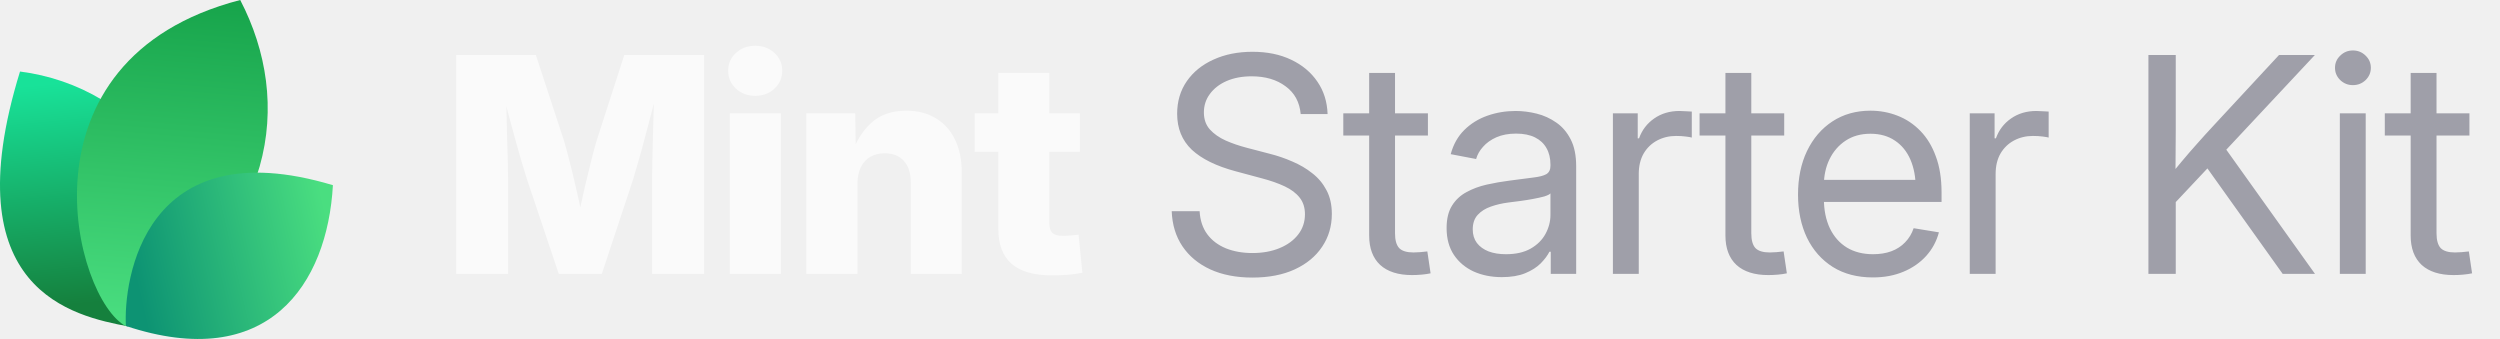
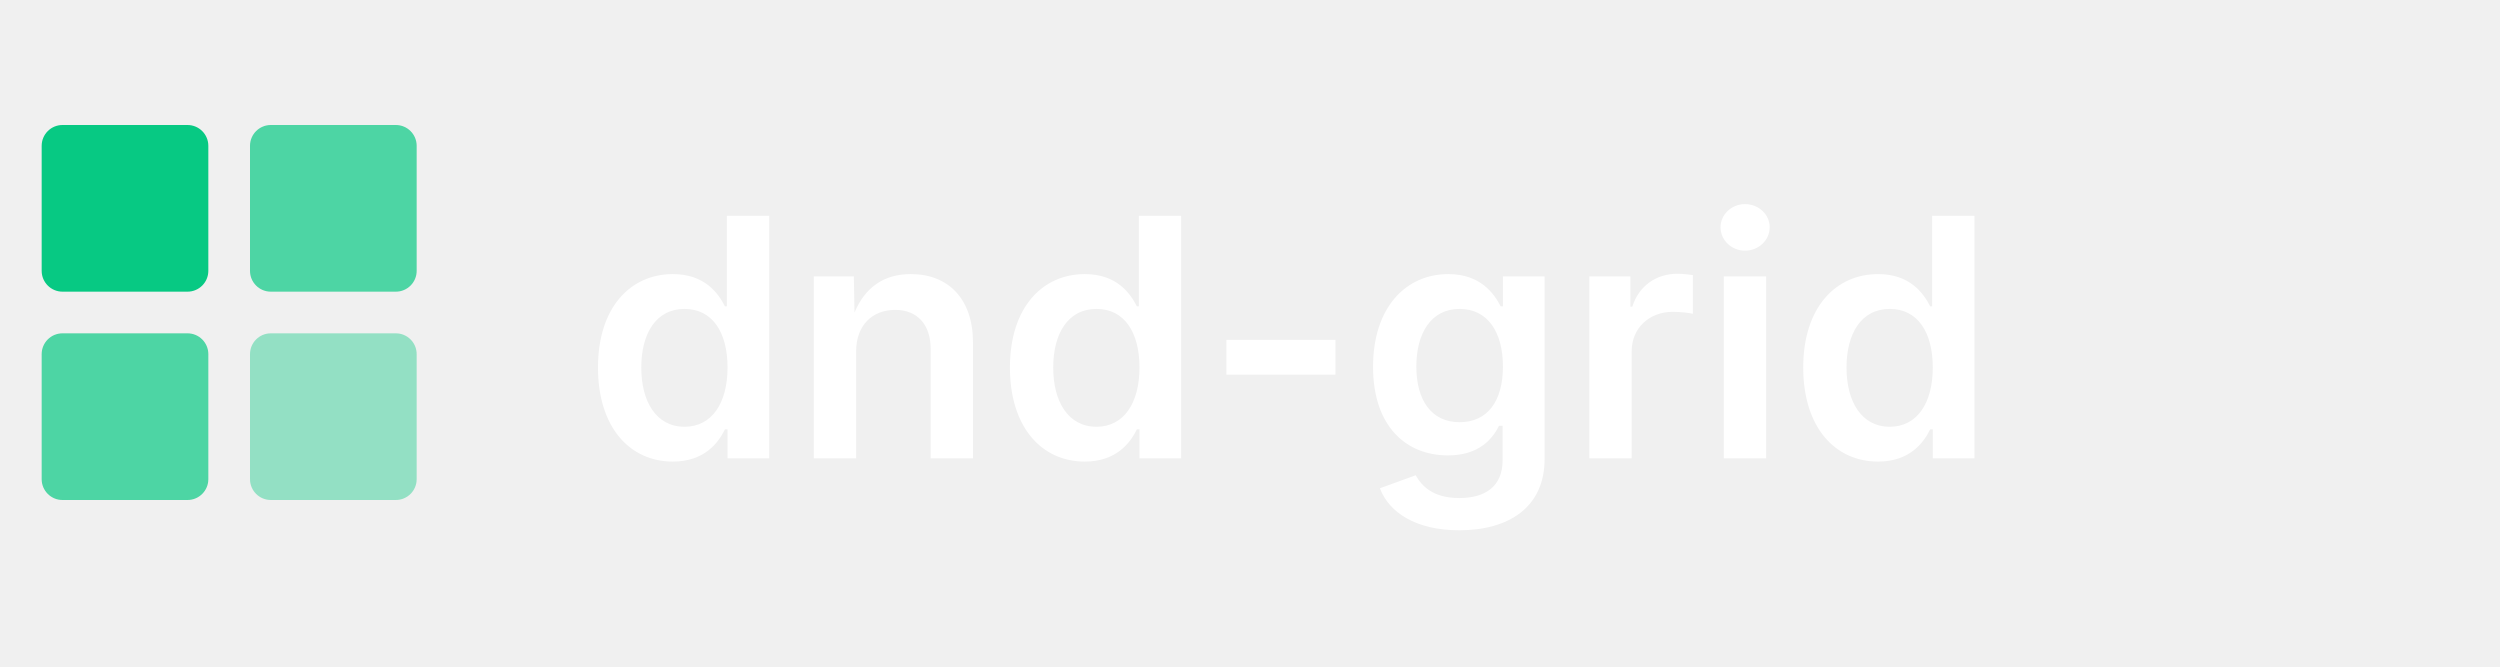
- <svg xmlns="http://www.w3.org/2000/svg" width="177" height="24" viewBox="0 0 177 24" fill="none">
-   <path d="M9.061 23.108C5.268 22.377 -3.391 20.627 1.417 5.064C9.634 6.099 16.973 14.064 9.061 23.108Z" fill="url(#paint0_linear_17557_2145)" />
-   <path d="M8.919 23.094C5.276 21.222 0.784 4.209 17.007 0C20.757 7.193 19.621 16.545 8.919 23.094Z" fill="url(#paint1_linear_17557_2145)" />
-   <path d="M8.914 23.079C8.735 19.882 10.159 9.085 23.57 13.111C23.181 20.123 18.984 26.418 8.914 23.079Z" fill="url(#paint2_linear_17557_2145)" />
-   <path d="M32.301 19.392V3.894H37.938L39.925 9.948C40.036 10.315 40.164 10.787 40.31 11.362C40.462 11.938 40.611 12.552 40.757 13.204C40.91 13.855 41.048 14.483 41.173 15.086C41.305 15.682 41.412 16.192 41.495 16.615H40.695C40.771 16.192 40.871 15.682 40.996 15.086C41.128 14.49 41.267 13.866 41.412 13.214C41.565 12.562 41.714 11.948 41.86 11.373C42.005 10.79 42.133 10.315 42.244 9.948L44.2 3.894H49.848V19.392H46.166V12.704C46.166 12.357 46.173 11.917 46.187 11.383C46.2 10.849 46.214 10.27 46.228 9.646C46.249 9.022 46.266 8.391 46.28 7.753C46.301 7.115 46.311 6.519 46.311 5.964H46.623C46.485 6.561 46.332 7.181 46.166 7.826C45.999 8.471 45.833 9.102 45.666 9.719C45.507 10.336 45.351 10.901 45.198 11.414C45.053 11.928 44.928 12.357 44.824 12.704L42.608 19.392H39.561L37.314 12.704C37.203 12.357 37.072 11.928 36.919 11.414C36.773 10.901 36.614 10.34 36.441 9.729C36.274 9.112 36.104 8.481 35.931 7.836C35.764 7.192 35.608 6.567 35.463 5.964H35.827C35.834 6.512 35.844 7.105 35.858 7.743C35.872 8.374 35.886 9.005 35.9 9.636C35.92 10.26 35.938 10.839 35.952 11.373C35.965 11.907 35.972 12.351 35.972 12.704V19.392H32.301ZM51.668 19.392V8.024H55.288V19.392H51.668ZM53.468 6.786C52.927 6.786 52.473 6.616 52.105 6.276C51.738 5.93 51.554 5.507 51.554 5.007C51.554 4.508 51.738 4.088 52.105 3.749C52.473 3.409 52.927 3.239 53.468 3.239C54.009 3.239 54.463 3.409 54.83 3.749C55.198 4.082 55.382 4.501 55.382 5.007C55.382 5.507 55.198 5.93 54.83 6.276C54.463 6.616 54.009 6.786 53.468 6.786ZM60.708 13.027V19.392H57.088V8.024H60.551L60.593 10.967H60.281C60.593 10.024 61.061 9.268 61.685 8.7C62.309 8.124 63.138 7.836 64.171 7.836C64.975 7.836 65.672 8.017 66.262 8.377C66.851 8.731 67.302 9.234 67.614 9.885C67.933 10.537 68.092 11.307 68.092 12.194V19.392H64.483V12.912C64.483 12.26 64.32 11.754 63.994 11.394C63.675 11.033 63.221 10.853 62.632 10.853C62.25 10.853 61.914 10.936 61.623 11.102C61.332 11.269 61.106 11.515 60.947 11.841C60.787 12.16 60.708 12.555 60.708 13.027ZM76.456 8.024V10.749H69.008V8.024H76.456ZM70.683 5.163H74.292V15.783C74.292 16.102 74.361 16.334 74.5 16.48C74.646 16.625 74.899 16.698 75.259 16.698C75.405 16.698 75.596 16.688 75.831 16.667C76.074 16.646 76.251 16.629 76.362 16.615L76.632 19.309C76.313 19.378 75.963 19.427 75.582 19.455C75.207 19.482 74.836 19.496 74.469 19.496C73.2 19.496 72.25 19.222 71.619 18.674C70.995 18.127 70.683 17.308 70.683 16.22V5.163Z" fill="#FAFAFA" />
-   <path d="M88.667 19.652C87.523 19.652 86.528 19.458 85.682 19.07C84.843 18.681 84.188 18.137 83.716 17.437C83.245 16.736 82.992 15.908 82.957 14.951H84.933C84.968 15.596 85.148 16.14 85.474 16.584C85.8 17.021 86.24 17.354 86.795 17.582C87.35 17.804 87.974 17.915 88.667 17.915C89.388 17.915 90.026 17.801 90.581 17.572C91.143 17.343 91.583 17.024 91.902 16.615C92.228 16.199 92.391 15.717 92.391 15.169C92.391 14.698 92.266 14.306 92.017 13.994C91.767 13.675 91.413 13.408 90.956 13.193C90.498 12.978 89.954 12.787 89.323 12.621L87.502 12.132C86.123 11.765 85.082 11.255 84.382 10.603C83.689 9.944 83.342 9.095 83.342 8.055C83.342 7.174 83.571 6.404 84.028 5.746C84.486 5.087 85.117 4.577 85.921 4.217C86.726 3.849 87.645 3.666 88.678 3.666C89.718 3.666 90.63 3.853 91.413 4.227C92.204 4.602 92.824 5.122 93.275 5.787C93.726 6.446 93.965 7.209 93.993 8.076H92.089C92.013 7.23 91.656 6.574 91.018 6.11C90.387 5.638 89.586 5.403 88.615 5.403C87.95 5.403 87.36 5.513 86.847 5.735C86.341 5.957 85.946 6.262 85.661 6.651C85.377 7.032 85.235 7.469 85.235 7.961C85.235 8.447 85.377 8.849 85.661 9.168C85.946 9.48 86.317 9.74 86.774 9.948C87.232 10.149 87.724 10.319 88.251 10.457L89.884 10.884C90.439 11.023 90.977 11.206 91.496 11.435C92.023 11.657 92.495 11.934 92.911 12.267C93.334 12.593 93.67 12.995 93.92 13.474C94.17 13.945 94.294 14.504 94.294 15.149C94.294 16.015 94.066 16.788 93.608 17.468C93.157 18.148 92.512 18.681 91.673 19.07C90.834 19.458 89.832 19.652 88.667 19.652ZM101.097 8.024V9.594H95.106V8.024H101.097ZM96.937 5.163H98.767V16.521C98.767 17 98.865 17.347 99.059 17.562C99.26 17.77 99.6 17.874 100.078 17.874C100.21 17.874 100.366 17.867 100.546 17.853C100.733 17.832 100.903 17.815 101.056 17.801L101.285 19.351C101.097 19.392 100.886 19.423 100.65 19.444C100.414 19.465 100.189 19.475 99.974 19.475C98.996 19.475 98.244 19.236 97.717 18.758C97.197 18.272 96.937 17.579 96.937 16.677V5.163ZM106.33 19.621C105.595 19.621 104.932 19.489 104.343 19.226C103.754 18.955 103.285 18.564 102.939 18.05C102.592 17.53 102.419 16.896 102.419 16.147C102.419 15.495 102.547 14.965 102.804 14.556C103.06 14.146 103.403 13.828 103.833 13.599C104.263 13.363 104.742 13.186 105.269 13.068C105.796 12.95 106.333 12.857 106.881 12.787C107.574 12.69 108.132 12.617 108.555 12.569C108.978 12.52 109.287 12.441 109.481 12.33C109.675 12.212 109.772 12.014 109.772 11.737V11.654C109.772 11.203 109.679 10.815 109.492 10.489C109.311 10.163 109.041 9.91 108.68 9.729C108.32 9.549 107.872 9.459 107.338 9.459C106.805 9.459 106.34 9.546 105.945 9.719C105.556 9.892 105.241 10.118 104.998 10.395C104.755 10.665 104.593 10.953 104.509 11.258L102.71 10.915C102.897 10.222 103.22 9.65 103.677 9.199C104.135 8.748 104.679 8.412 105.31 8.19C105.941 7.968 106.607 7.857 107.307 7.857C107.8 7.857 108.295 7.92 108.795 8.044C109.301 8.169 109.765 8.381 110.188 8.679C110.611 8.97 110.951 9.369 111.208 9.875C111.464 10.374 111.593 11.005 111.593 11.768V19.392H109.793V17.822H109.7C109.568 18.085 109.363 18.359 109.086 18.643C108.809 18.921 108.444 19.153 107.994 19.34C107.543 19.527 106.988 19.621 106.33 19.621ZM106.621 17.998C107.321 17.998 107.904 17.867 108.368 17.603C108.84 17.333 109.19 16.986 109.419 16.563C109.654 16.133 109.772 15.682 109.772 15.211V13.692C109.703 13.769 109.554 13.841 109.325 13.911C109.096 13.973 108.829 14.032 108.524 14.088C108.226 14.143 107.921 14.192 107.609 14.233C107.304 14.275 107.033 14.309 106.798 14.337C106.354 14.393 105.938 14.49 105.549 14.628C105.168 14.76 104.86 14.954 104.624 15.211C104.388 15.467 104.27 15.811 104.27 16.241C104.27 16.615 104.367 16.934 104.561 17.198C104.762 17.461 105.04 17.662 105.393 17.801C105.747 17.933 106.156 17.998 106.621 17.998ZM114.193 19.392V8.024H115.951V9.792H116.045C116.253 9.209 116.61 8.741 117.116 8.388C117.622 8.034 118.219 7.857 118.905 7.857C119.058 7.857 119.217 7.864 119.384 7.878C119.55 7.885 119.682 7.892 119.779 7.899V9.74C119.716 9.719 119.578 9.695 119.363 9.667C119.155 9.639 118.922 9.625 118.666 9.625C118.174 9.625 117.726 9.733 117.324 9.948C116.922 10.163 116.603 10.471 116.367 10.874C116.138 11.276 116.024 11.758 116.024 12.319V19.392H114.193ZM126.322 8.024V9.594H120.33V8.024H126.322ZM122.161 5.163H123.992V16.521C123.992 17 124.089 17.347 124.283 17.562C124.484 17.77 124.824 17.874 125.302 17.874C125.434 17.874 125.59 17.867 125.77 17.853C125.958 17.832 126.127 17.815 126.28 17.801L126.509 19.351C126.322 19.392 126.11 19.423 125.874 19.444C125.639 19.465 125.413 19.475 125.198 19.475C124.221 19.475 123.468 19.236 122.941 18.758C122.421 18.272 122.161 17.579 122.161 16.677V5.163ZM132.604 19.642C131.502 19.642 130.555 19.396 129.765 18.903C128.974 18.404 128.364 17.714 127.934 16.834C127.511 15.946 127.3 14.927 127.3 13.775C127.3 12.611 127.511 11.584 127.934 10.697C128.364 9.802 128.964 9.102 129.734 8.596C130.51 8.089 131.408 7.836 132.428 7.836C133.1 7.836 133.738 7.954 134.341 8.19C134.952 8.426 135.489 8.783 135.954 9.261C136.425 9.74 136.793 10.343 137.056 11.071C137.327 11.792 137.462 12.645 137.462 13.63V14.296H128.433V12.735H136.463L135.631 13.297C135.631 12.541 135.506 11.876 135.257 11.3C135.007 10.725 134.643 10.277 134.165 9.958C133.686 9.632 133.107 9.469 132.428 9.469C131.748 9.469 131.162 9.632 130.67 9.958C130.177 10.284 129.796 10.725 129.526 11.279C129.262 11.827 129.13 12.441 129.13 13.12V14.046C129.13 14.864 129.273 15.572 129.557 16.168C129.841 16.757 130.243 17.211 130.763 17.53C131.283 17.842 131.901 17.998 132.615 17.998C133.093 17.998 133.523 17.929 133.905 17.79C134.293 17.645 134.619 17.433 134.882 17.156C135.153 16.879 135.354 16.546 135.486 16.157L137.275 16.449C137.108 17.08 136.81 17.634 136.38 18.113C135.95 18.591 135.413 18.966 134.768 19.236C134.123 19.507 133.402 19.642 132.604 19.642ZM139.459 19.392V8.024H141.217V9.792H141.311C141.519 9.209 141.876 8.741 142.382 8.388C142.888 8.034 143.485 7.857 144.171 7.857C144.324 7.857 144.483 7.864 144.649 7.878C144.816 7.885 144.948 7.892 145.045 7.899V9.74C144.982 9.719 144.844 9.695 144.629 9.667C144.421 9.639 144.188 9.625 143.932 9.625C143.439 9.625 142.992 9.733 142.59 9.948C142.188 10.163 141.869 10.471 141.633 10.874C141.404 11.276 141.29 11.758 141.29 12.319V19.392H139.459ZM153.429 14.961V12.715C153.783 12.257 154.136 11.82 154.49 11.404C154.844 10.981 155.204 10.565 155.572 10.156C155.939 9.74 156.314 9.327 156.695 8.918L161.355 3.894H163.893L157.277 10.967H157.184L153.429 14.961ZM152.108 19.392V3.894H154.043V9.241L154.022 12.559L154.043 13.505V19.392H152.108ZM161.615 19.392L155.967 11.477L157.173 9.969L163.903 19.392H161.615ZM165.661 19.392V8.024H167.492V19.392H165.661ZM166.587 6.027C166.24 6.027 165.942 5.909 165.692 5.673C165.443 5.43 165.318 5.139 165.318 4.799C165.318 4.459 165.443 4.172 165.692 3.936C165.942 3.693 166.24 3.572 166.587 3.572C166.934 3.572 167.232 3.693 167.482 3.936C167.731 4.172 167.856 4.459 167.856 4.799C167.856 5.139 167.731 5.43 167.482 5.673C167.232 5.909 166.934 6.027 166.587 6.027ZM174.836 8.024V9.594H168.844V8.024H174.836ZM170.675 5.163H172.506V16.521C172.506 17 172.603 17.347 172.797 17.562C172.998 17.77 173.338 17.874 173.816 17.874C173.948 17.874 174.104 17.867 174.284 17.853C174.472 17.832 174.641 17.815 174.794 17.801L175.023 19.351C174.836 19.392 174.624 19.423 174.388 19.444C174.153 19.465 173.927 19.475 173.712 19.475C172.735 19.475 171.982 19.236 171.455 18.758C170.935 18.272 170.675 17.579 170.675 16.677V5.163Z" fill="#9F9FA9" />
-   <defs>
-     <linearGradient id="paint0_linear_17557_2145" x1="3.776" y1="5.916" x2="5.232" y2="21.559" gradientUnits="userSpaceOnUse">
-       <stop stop-color="#18E299" />
-       <stop offset="1" stop-color="#15803D" />
-     </linearGradient>
-     <linearGradient id="paint1_linear_17557_2145" x1="12.171" y1="-0.718" x2="10.19" y2="22.983" gradientUnits="userSpaceOnUse">
-       <stop stop-color="#16A34A" />
-       <stop offset="1" stop-color="#4ADE80" />
-     </linearGradient>
-     <linearGradient id="paint2_linear_17557_2145" x1="23.133" y1="15.353" x2="9.338" y2="18.52" gradientUnits="userSpaceOnUse">
-       <stop stop-color="#4ADE80" />
-       <stop offset="1" stop-color="#0D9373" />
-     </linearGradient>
-   </defs>
+ <svg xmlns="http://www.w3.org/2000/svg" width="120" height="32" viewBox="0 0 120 32" fill="none">
+   <rect x="2" y="6" width="8" height="8" rx="1" fill="#07C983" />
+   <rect x="12" y="6" width="8" height="8" rx="1" fill="#07C983" opacity="0.7" />
+   <rect x="2" y="16" width="8" height="8" rx="1" fill="#07C983" opacity="0.7" />
+   <rect x="12" y="16" width="8" height="8" rx="1" fill="#07C983" opacity="0.4" />
+   <text x="28" y="22" font-family="system-ui, -apple-system, sans-serif" font-size="16" font-weight="600" fill="#ffffff">dnd-grid</text>
</svg>
